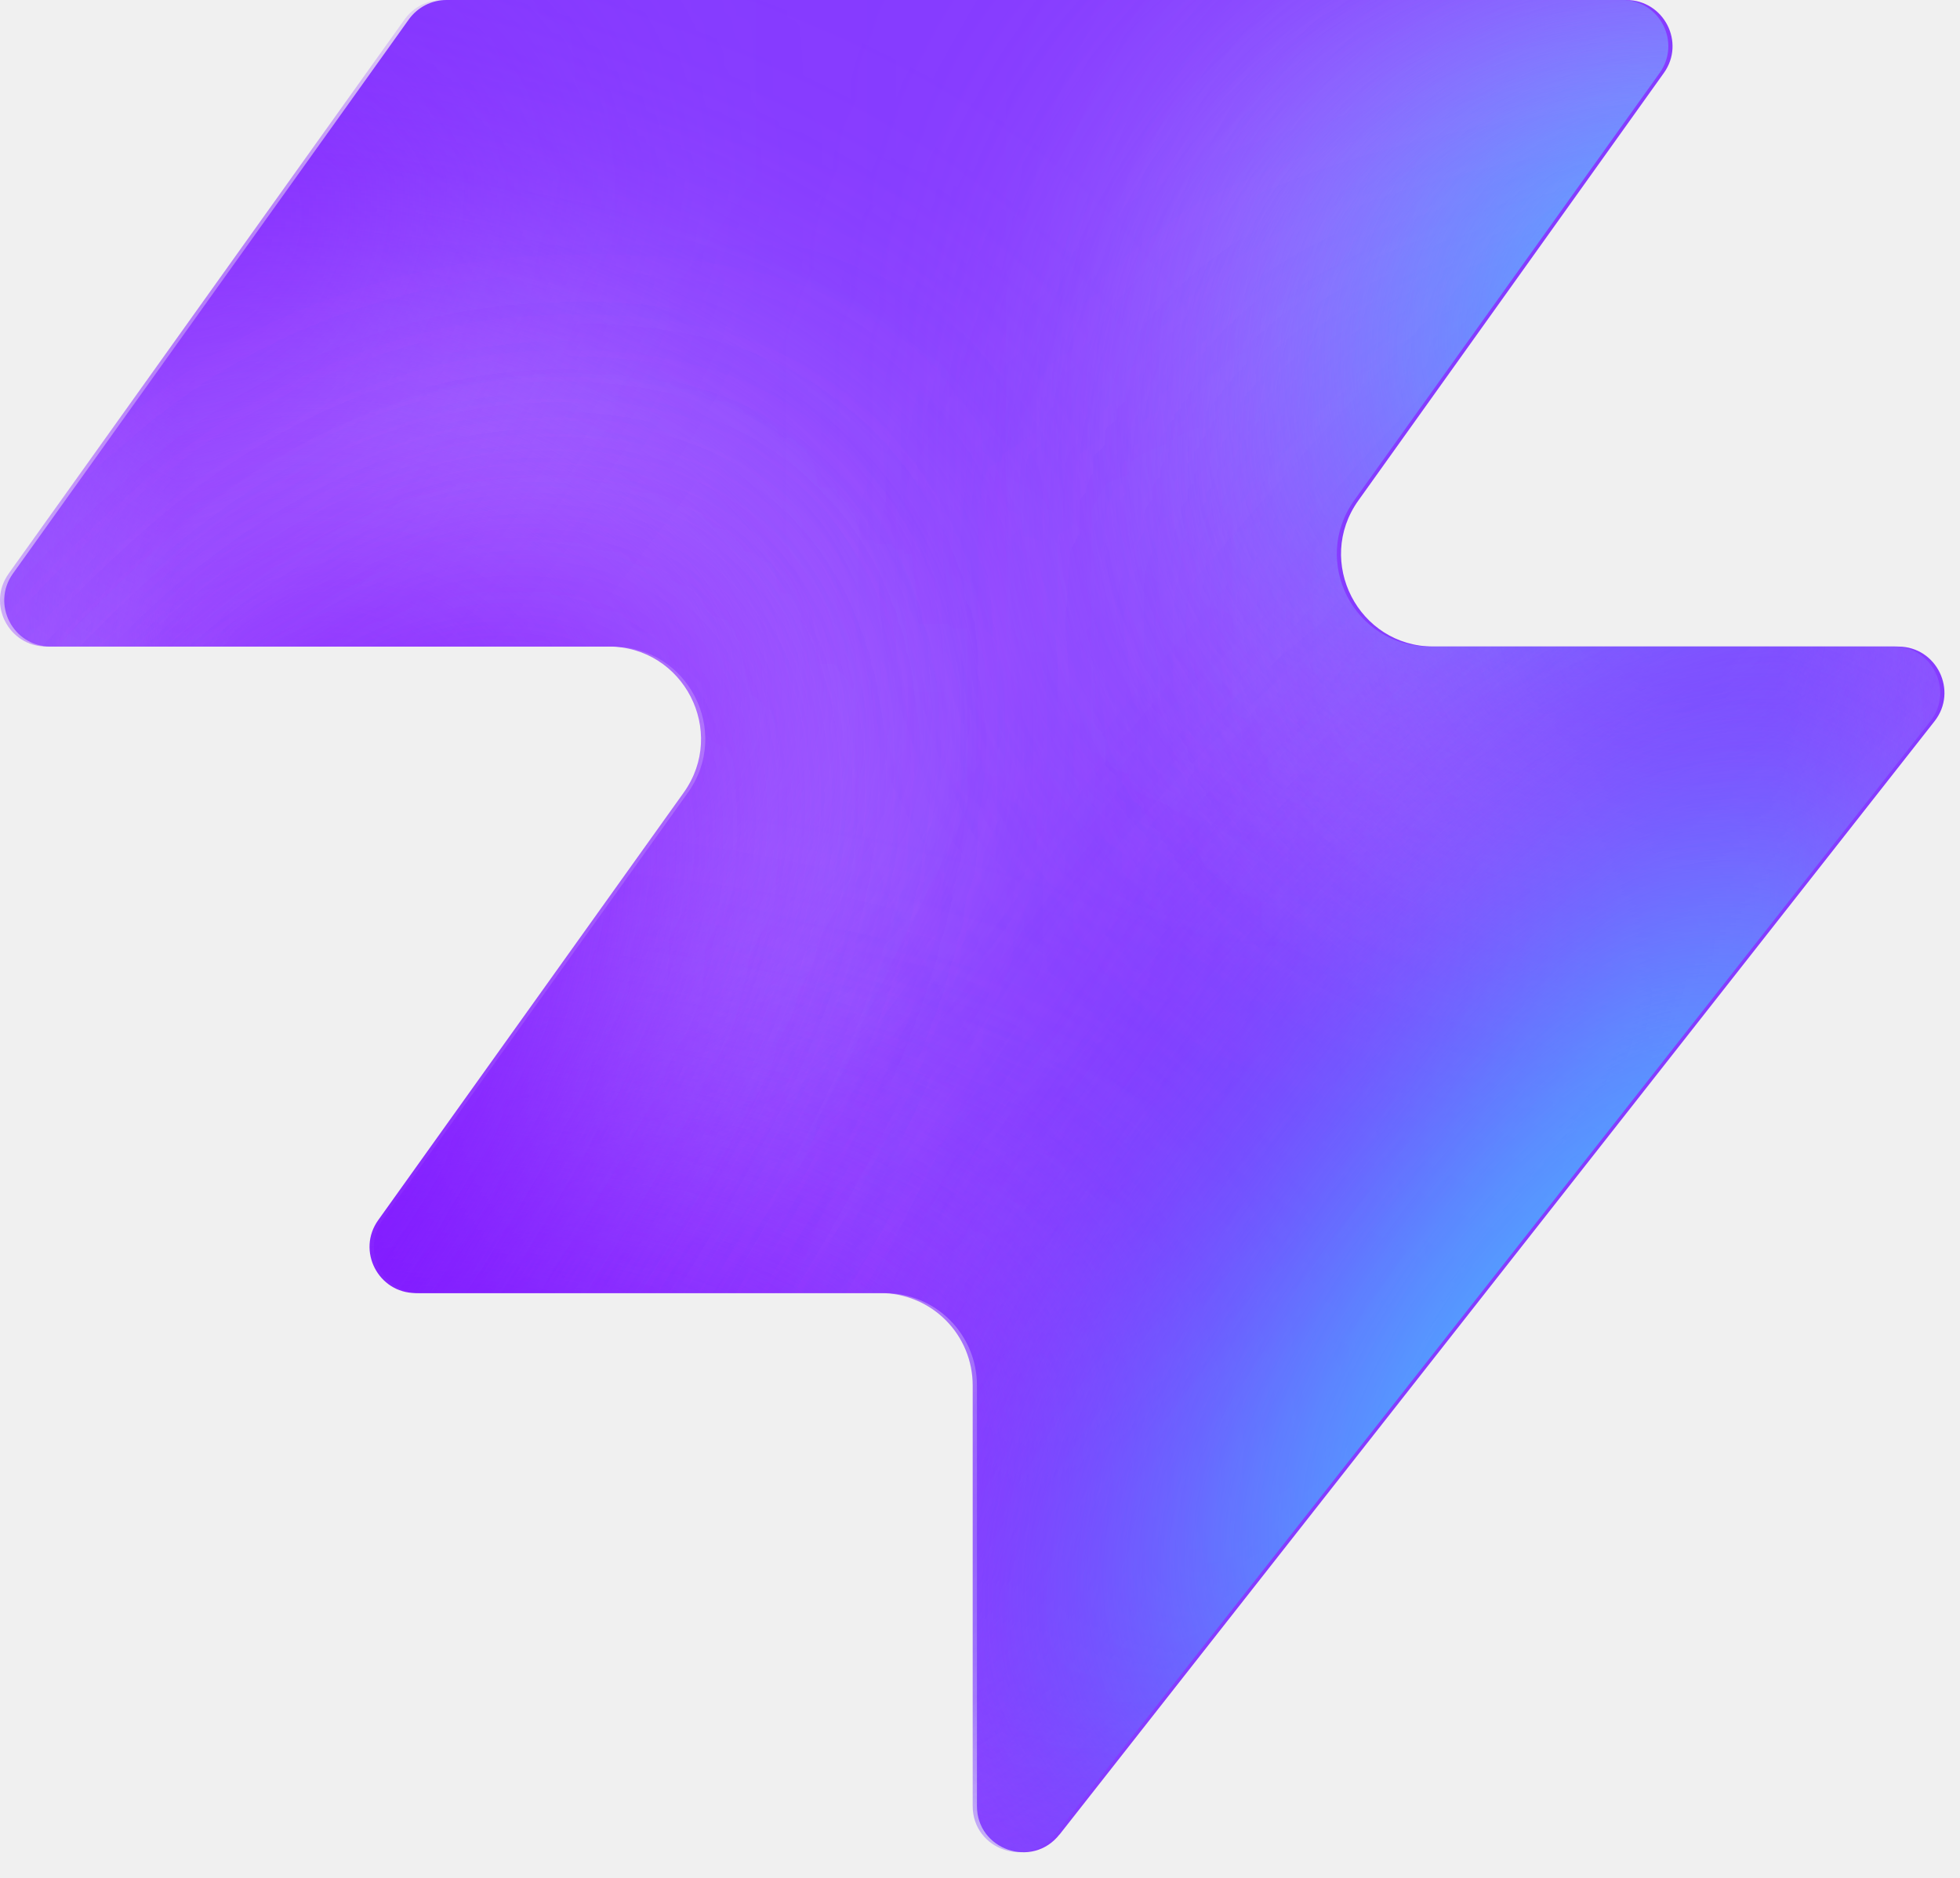
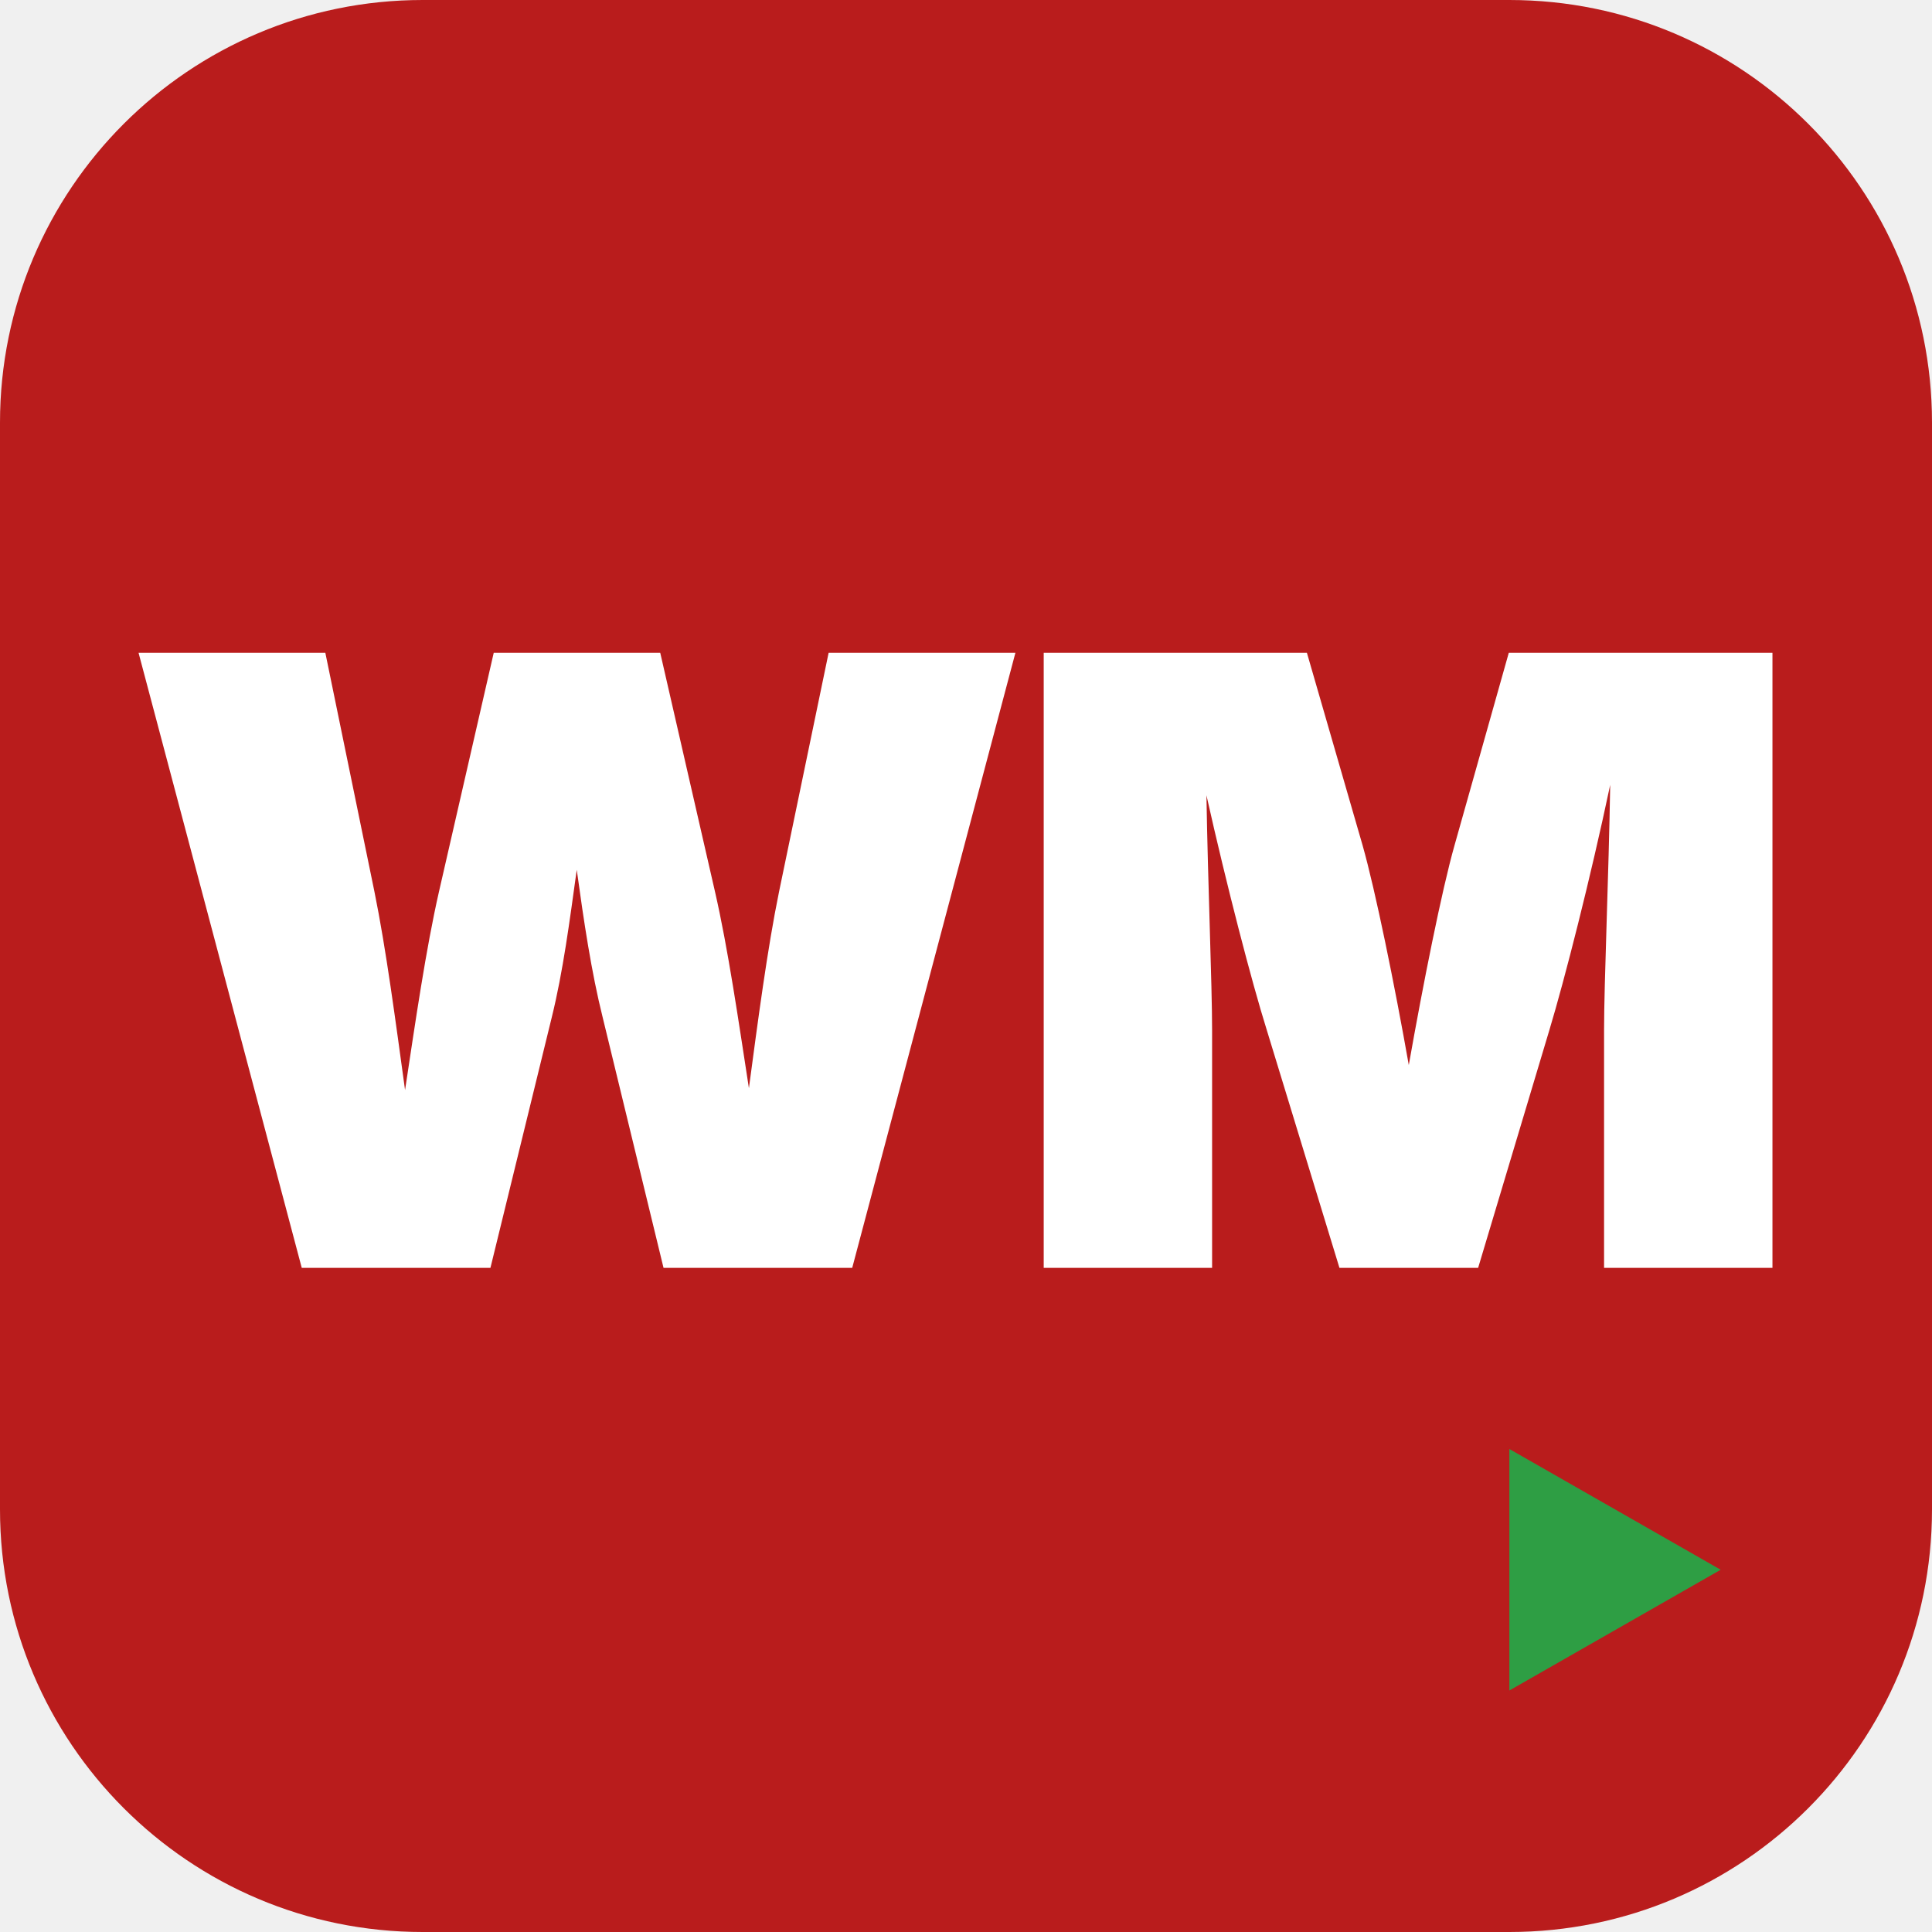
- <svg xmlns="http://www.w3.org/2000/svg" width="48" height="46" fill="none" viewBox="0 0 48 46">
-   <path fill="#863bff" d="M25.946 44.938c-.664.845-2.021.375-2.021-.698V33.937a2.26 2.26 0 0 0-2.262-2.262H10.287c-.92 0-1.456-1.04-.92-1.788l7.48-10.471c1.07-1.497 0-3.578-1.842-3.578H1.237c-.92 0-1.456-1.04-.92-1.788L10.013.474c.214-.297.556-.474.92-.474h28.894c.92 0 1.456 1.04.92 1.788l-7.48 10.471c-1.07 1.498 0 3.579 1.842 3.579h11.377c.943 0 1.473 1.088.89 1.83L25.947 44.94z" style="fill:#863bff;fill:color(display-p3 .525 .23 1);fill-opacity:1" />
-   <mask id="a" width="48" height="46" x="0" y="0" maskUnits="userSpaceOnUse" style="mask-type:alpha">
-     <path fill="#000" d="M25.842 44.938c-.664.844-2.021.375-2.021-.698V33.937a2.26 2.26 0 0 0-2.262-2.262H10.183c-.92 0-1.456-1.04-.92-1.788l7.48-10.471c1.07-1.498 0-3.579-1.842-3.579H1.133c-.92 0-1.456-1.04-.92-1.787L9.91.473c.214-.297.556-.474.92-.474h28.894c.92 0 1.456 1.04.92 1.788l-7.48 10.471c-1.07 1.498 0 3.578 1.842 3.578h11.377c.943 0 1.473 1.088.89 1.832L25.843 44.94z" style="fill:#000;fill-opacity:1" />
-   </mask>
-   <g mask="url(#a)">
-     <g filter="url(#b)">
-       <ellipse cx="5.508" cy="14.704" fill="#ede6ff" rx="5.508" ry="14.704" style="fill:#ede6ff;fill:color(display-p3 .927 .903 1);fill-opacity:1" transform="matrix(.00324 1 1 -.00324 -4.47 31.516)" />
-     </g>
-     <g filter="url(#c)">
-       <ellipse cx="10.399" cy="29.851" fill="#ede6ff" rx="10.399" ry="29.851" style="fill:#ede6ff;fill:color(display-p3 .927 .903 1);fill-opacity:1" transform="matrix(.00324 1 1 -.00324 -39.328 7.883)" />
-     </g>
-     <g filter="url(#d)">
-       <ellipse cx="5.508" cy="30.487" fill="#7e14ff" rx="5.508" ry="30.487" style="fill:#7e14ff;fill:color(display-p3 .492 .077 1);fill-opacity:1" transform="rotate(89.814 -25.913 -14.639)scale(1 -1)" />
-     </g>
-     <g filter="url(#e)">
-       <ellipse cx="5.508" cy="30.599" fill="#7e14ff" rx="5.508" ry="30.599" style="fill:#7e14ff;fill:color(display-p3 .492 .077 1);fill-opacity:1" transform="rotate(89.814 -32.644 -3.334)scale(1 -1)" />
-     </g>
-     <g filter="url(#f)">
-       <ellipse cx="5.508" cy="30.599" fill="#7e14ff" rx="5.508" ry="30.599" style="fill:#7e14ff;fill:color(display-p3 .492 .077 1);fill-opacity:1" transform="matrix(.00324 1 1 -.00324 -34.34 30.47)" />
-     </g>
-     <g filter="url(#g)">
-       <ellipse cx="14.072" cy="22.078" fill="#ede6ff" rx="14.072" ry="22.078" style="fill:#ede6ff;fill:color(display-p3 .927 .903 1);fill-opacity:1" transform="rotate(93.35 24.506 48.493)scale(-1 1)" />
-     </g>
-     <g filter="url(#h)">
-       <ellipse cx="3.47" cy="21.501" fill="#7e14ff" rx="3.47" ry="21.501" style="fill:#7e14ff;fill:color(display-p3 .492 .077 1);fill-opacity:1" transform="rotate(89.009 28.708 47.59)scale(-1 1)" />
-     </g>
-     <g filter="url(#i)">
-       <ellipse cx="3.47" cy="21.501" fill="#7e14ff" rx="3.47" ry="21.501" style="fill:#7e14ff;fill:color(display-p3 .492 .077 1);fill-opacity:1" transform="rotate(89.009 28.708 47.59)scale(-1 1)" />
-     </g>
-     <g filter="url(#j)">
-       <ellipse cx=".387" cy="8.972" fill="#7e14ff" rx="4.407" ry="29.108" style="fill:#7e14ff;fill:color(display-p3 .492 .077 1);fill-opacity:1" transform="rotate(39.51 .387 8.972)" />
-     </g>
-     <g filter="url(#k)">
-       <ellipse cx="47.523" cy="-6.092" fill="#7e14ff" rx="4.407" ry="29.108" style="fill:#7e14ff;fill:color(display-p3 .492 .077 1);fill-opacity:1" transform="rotate(37.892 47.523 -6.092)" />
-     </g>
-     <g filter="url(#l)">
-       <ellipse cx="41.412" cy="6.333" fill="#47bfff" rx="5.971" ry="9.665" style="fill:#47bfff;fill:color(display-p3 .28 .748 1);fill-opacity:1" transform="rotate(37.892 41.412 6.333)" />
-     </g>
-     <g filter="url(#m)">
-       <ellipse cx="-1.879" cy="38.332" fill="#7e14ff" rx="4.407" ry="29.108" style="fill:#7e14ff;fill:color(display-p3 .492 .077 1);fill-opacity:1" transform="rotate(37.892 -1.88 38.332)" />
-     </g>
-     <g filter="url(#n)">
-       <ellipse cx="-1.879" cy="38.332" fill="#7e14ff" rx="4.407" ry="29.108" style="fill:#7e14ff;fill:color(display-p3 .492 .077 1);fill-opacity:1" transform="rotate(37.892 -1.88 38.332)" />
-     </g>
-     <g filter="url(#o)">
-       <ellipse cx="35.651" cy="29.907" fill="#7e14ff" rx="4.407" ry="29.108" style="fill:#7e14ff;fill:color(display-p3 .492 .077 1);fill-opacity:1" transform="rotate(37.892 35.651 29.907)" />
-     </g>
-     <g filter="url(#p)">
-       <ellipse cx="38.418" cy="32.4" fill="#47bfff" rx="5.971" ry="15.297" style="fill:#47bfff;fill:color(display-p3 .28 .748 1);fill-opacity:1" transform="rotate(37.892 38.418 32.4)" />
-     </g>
-   </g>
-   <defs>
-     <filter id="b" width="60.045" height="41.654" x="-19.77" y="16.149" color-interpolation-filters="sRGB" filterUnits="userSpaceOnUse">
-       <feFlood flood-opacity="0" result="BackgroundImageFix" />
-       <feBlend in="SourceGraphic" in2="BackgroundImageFix" result="shape" />
-       <feGaussianBlur result="effect1_foregroundBlur_2002_17158" stdDeviation="7.659" />
-     </filter>
-     <filter id="c" width="90.34" height="51.437" x="-54.613" y="-7.533" color-interpolation-filters="sRGB" filterUnits="userSpaceOnUse">
-       <feFlood flood-opacity="0" result="BackgroundImageFix" />
-       <feBlend in="SourceGraphic" in2="BackgroundImageFix" result="shape" />
-       <feGaussianBlur result="effect1_foregroundBlur_2002_17158" stdDeviation="7.659" />
-     </filter>
-     <filter id="d" width="79.355" height="29.4" x="-49.64" y="2.03" color-interpolation-filters="sRGB" filterUnits="userSpaceOnUse">
-       <feFlood flood-opacity="0" result="BackgroundImageFix" />
-       <feBlend in="SourceGraphic" in2="BackgroundImageFix" result="shape" />
-       <feGaussianBlur result="effect1_foregroundBlur_2002_17158" stdDeviation="4.596" />
-     </filter>
-     <filter id="e" width="79.579" height="29.4" x="-45.045" y="20.029" color-interpolation-filters="sRGB" filterUnits="userSpaceOnUse">
-       <feFlood flood-opacity="0" result="BackgroundImageFix" />
-       <feBlend in="SourceGraphic" in2="BackgroundImageFix" result="shape" />
-       <feGaussianBlur result="effect1_foregroundBlur_2002_17158" stdDeviation="4.596" />
-     </filter>
-     <filter id="f" width="79.579" height="29.4" x="-43.513" y="21.178" color-interpolation-filters="sRGB" filterUnits="userSpaceOnUse">
-       <feFlood flood-opacity="0" result="BackgroundImageFix" />
-       <feBlend in="SourceGraphic" in2="BackgroundImageFix" result="shape" />
-       <feGaussianBlur result="effect1_foregroundBlur_2002_17158" stdDeviation="4.596" />
-     </filter>
-     <filter id="g" width="74.749" height="58.852" x="15.756" y="-17.901" color-interpolation-filters="sRGB" filterUnits="userSpaceOnUse">
-       <feFlood flood-opacity="0" result="BackgroundImageFix" />
-       <feBlend in="SourceGraphic" in2="BackgroundImageFix" result="shape" />
-       <feGaussianBlur result="effect1_foregroundBlur_2002_17158" stdDeviation="7.659" />
-     </filter>
-     <filter id="h" width="61.377" height="25.362" x="23.548" y="2.284" color-interpolation-filters="sRGB" filterUnits="userSpaceOnUse">
-       <feFlood flood-opacity="0" result="BackgroundImageFix" />
-       <feBlend in="SourceGraphic" in2="BackgroundImageFix" result="shape" />
-       <feGaussianBlur result="effect1_foregroundBlur_2002_17158" stdDeviation="4.596" />
-     </filter>
-     <filter id="i" width="61.377" height="25.362" x="23.548" y="2.284" color-interpolation-filters="sRGB" filterUnits="userSpaceOnUse">
-       <feFlood flood-opacity="0" result="BackgroundImageFix" />
-       <feBlend in="SourceGraphic" in2="BackgroundImageFix" result="shape" />
-       <feGaussianBlur result="effect1_foregroundBlur_2002_17158" stdDeviation="4.596" />
-     </filter>
-     <filter id="j" width="56.045" height="63.649" x="-27.636" y="-22.853" color-interpolation-filters="sRGB" filterUnits="userSpaceOnUse">
-       <feFlood flood-opacity="0" result="BackgroundImageFix" />
-       <feBlend in="SourceGraphic" in2="BackgroundImageFix" result="shape" />
-       <feGaussianBlur result="effect1_foregroundBlur_2002_17158" stdDeviation="4.596" />
-     </filter>
-     <filter id="k" width="54.814" height="64.646" x="20.116" y="-38.415" color-interpolation-filters="sRGB" filterUnits="userSpaceOnUse">
-       <feFlood flood-opacity="0" result="BackgroundImageFix" />
-       <feBlend in="SourceGraphic" in2="BackgroundImageFix" result="shape" />
-       <feGaussianBlur result="effect1_foregroundBlur_2002_17158" stdDeviation="4.596" />
-     </filter>
-     <filter id="l" width="33.541" height="35.313" x="24.641" y="-11.323" color-interpolation-filters="sRGB" filterUnits="userSpaceOnUse">
-       <feFlood flood-opacity="0" result="BackgroundImageFix" />
-       <feBlend in="SourceGraphic" in2="BackgroundImageFix" result="shape" />
-       <feGaussianBlur result="effect1_foregroundBlur_2002_17158" stdDeviation="4.596" />
-     </filter>
-     <filter id="m" width="54.814" height="64.646" x="-29.286" y="6.009" color-interpolation-filters="sRGB" filterUnits="userSpaceOnUse">
-       <feFlood flood-opacity="0" result="BackgroundImageFix" />
-       <feBlend in="SourceGraphic" in2="BackgroundImageFix" result="shape" />
-       <feGaussianBlur result="effect1_foregroundBlur_2002_17158" stdDeviation="4.596" />
-     </filter>
-     <filter id="n" width="54.814" height="64.646" x="-29.286" y="6.009" color-interpolation-filters="sRGB" filterUnits="userSpaceOnUse">
-       <feFlood flood-opacity="0" result="BackgroundImageFix" />
-       <feBlend in="SourceGraphic" in2="BackgroundImageFix" result="shape" />
-       <feGaussianBlur result="effect1_foregroundBlur_2002_17158" stdDeviation="4.596" />
-     </filter>
-     <filter id="o" width="54.814" height="64.646" x="8.244" y="-2.416" color-interpolation-filters="sRGB" filterUnits="userSpaceOnUse">
-       <feFlood flood-opacity="0" result="BackgroundImageFix" />
-       <feBlend in="SourceGraphic" in2="BackgroundImageFix" result="shape" />
-       <feGaussianBlur result="effect1_foregroundBlur_2002_17158" stdDeviation="4.596" />
-     </filter>
-     <filter id="p" width="39.409" height="43.623" x="18.713" y="10.588" color-interpolation-filters="sRGB" filterUnits="userSpaceOnUse">
-       <feFlood flood-opacity="0" result="BackgroundImageFix" />
-       <feBlend in="SourceGraphic" in2="BackgroundImageFix" result="shape" />
-       <feGaussianBlur result="effect1_foregroundBlur_2002_17158" stdDeviation="4.596" />
-     </filter>
-   </defs>
+ <svg xmlns="http://www.w3.org/2000/svg" viewBox="0 0 64 64">
+   <rect width="64" height="64" rx="14" fill="#B91C1C" />
+   <text x="32" y="42" font-family="'Plus Jakarta Sans', system-ui, -apple-system, sans-serif" font-size="28" font-weight="900" fill="#FFFFFF" text-anchor="middle" letter-spacing="-1">WM</text>
+   <polygon points="50,48 50,56 57,52" fill="#2E9E44" />
</svg>
